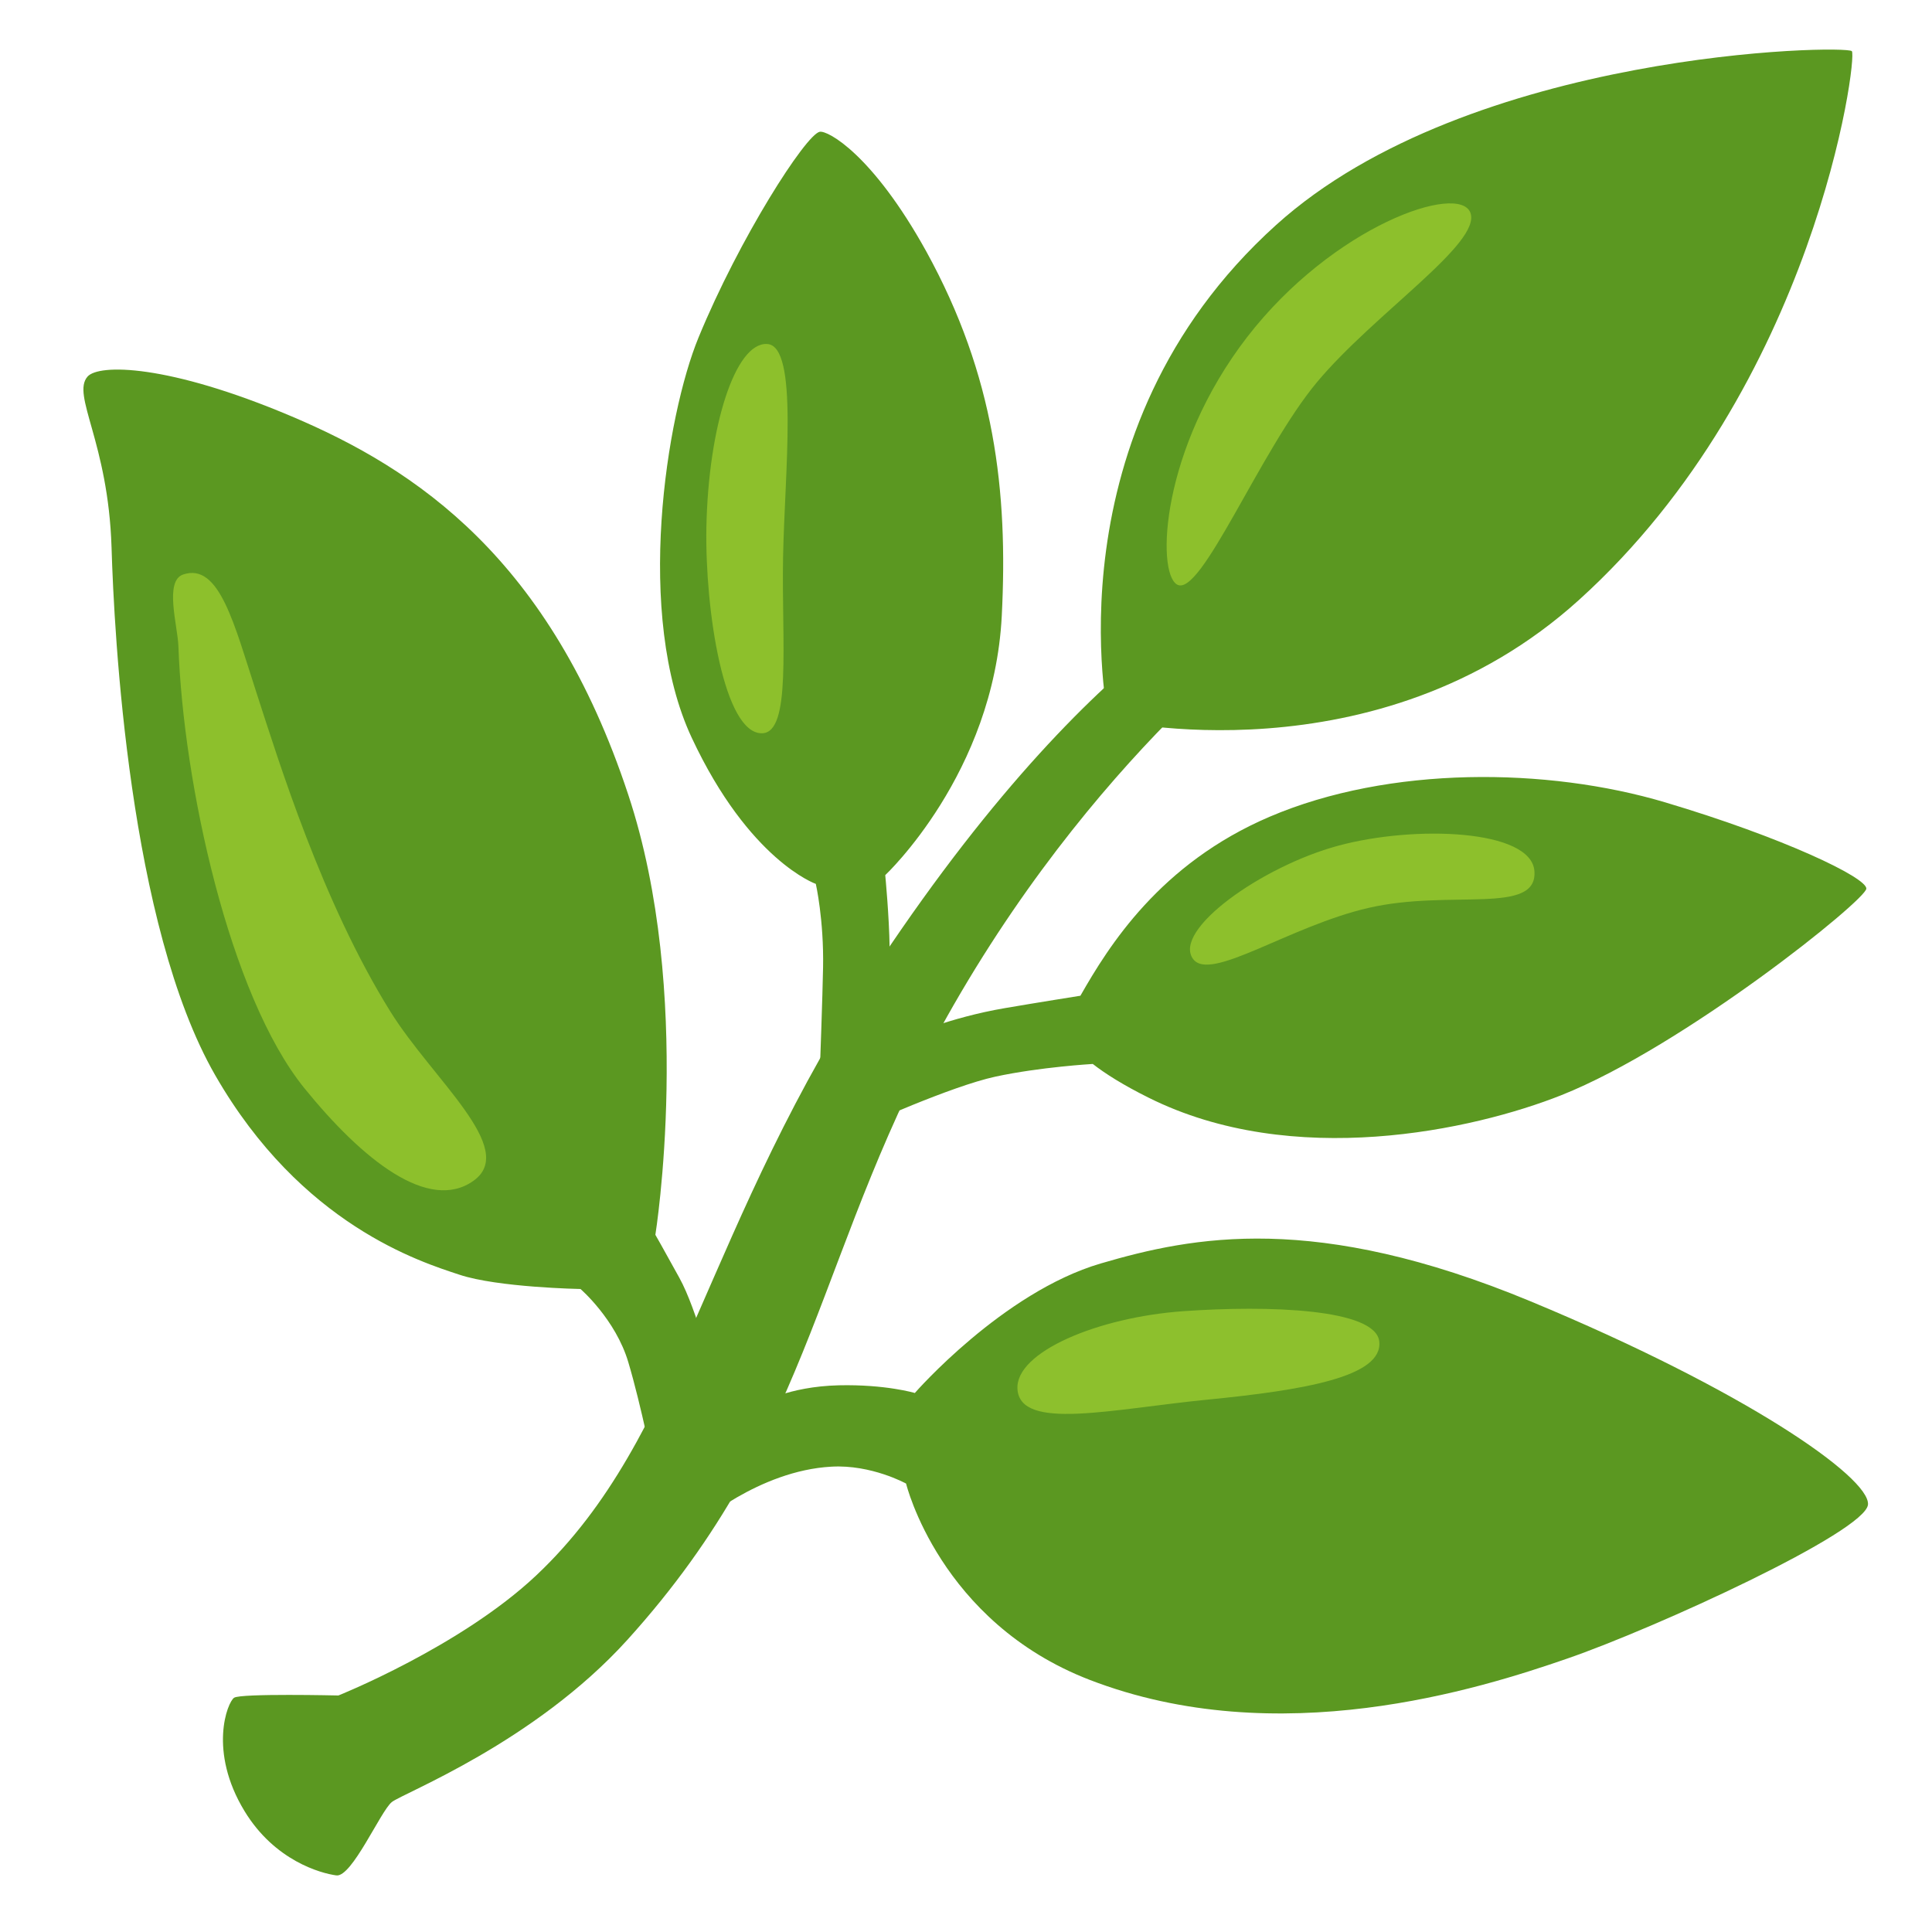
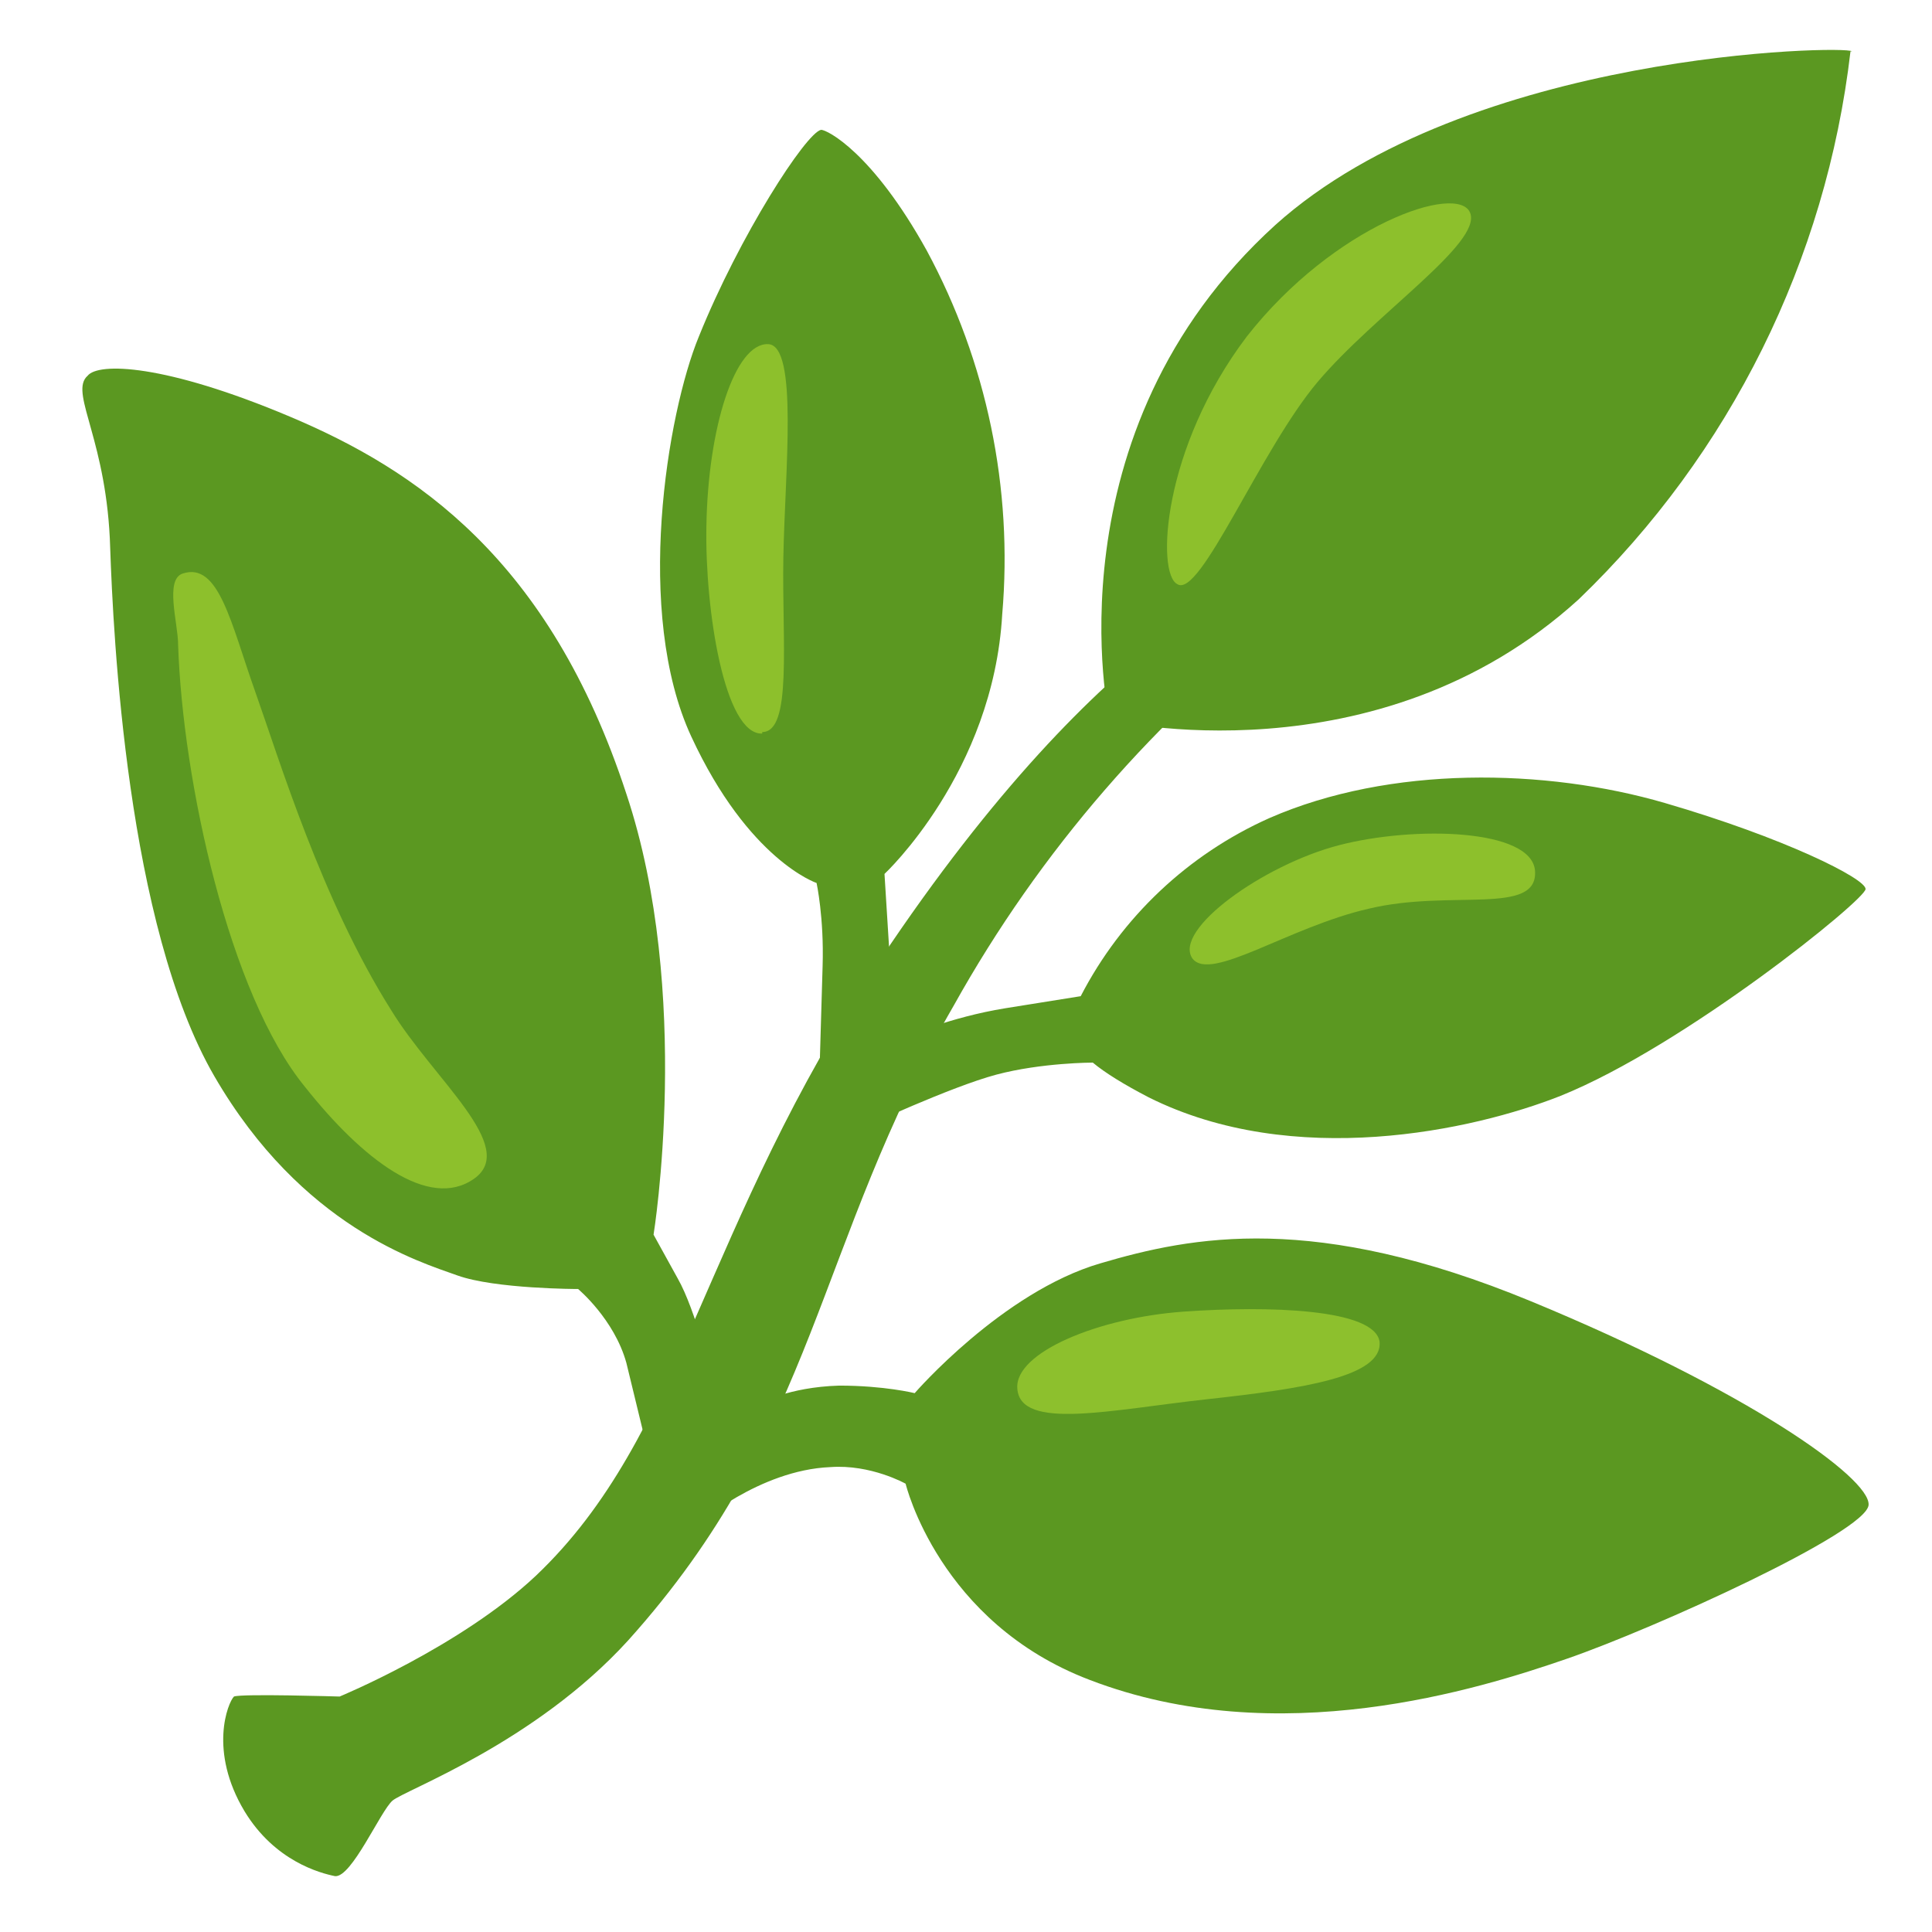
- <svg xmlns="http://www.w3.org/2000/svg" width="1em" height="1em" viewBox="0 0 128 128">
-   <path fill="#5b9821" d="M84.5 37.89s-10.95 2.89-26.19 25.75c-11.77 17.65-12.95 31.48-22.8 40.75-5.01 4.71-13.09 7.94-13.09 7.94s-6.47-.15-6.91.15c-.44.29-1.73 3.53.69 7.51 2 3.29 5.05 4.12 6.08 4.26 1.03.15 2.94-4.27 3.68-4.86s9.43-3.93 15.6-10.74c12.65-13.98 12.45-26.11 21.63-42.08 10.15-17.65 22.66-26.19 22.66-26.19z" />
-   <path fill="#5b9821" d="M122.69 3.39c-.39-.43-25.34-.05-38.15 11.52-15.22 13.74-11.1 32.76-11.1 32.76s17.77 4.21 31.18-7.93c15.64-14.15 18.46-35.92 18.07-36.35M72.4 70.49c.82.64 2 1.39 3.69 2.23 9.56 4.78 21.5 2.16 27.35-.16 8.13-3.23 20.21-12.95 20.21-13.69s-5.5-3.38-13.32-5.71-18.27-2.44-26.21.95c-7.28 3.11-10.67 8.58-12.54 11.86 0 0-2.9.46-5 .82-3.7.63-6.55 1.9-6.55 1.9l-2.85 5.92s5.81-2.64 8.77-3.28 6.45-.84 6.45-.84M54.31 8.73c-.93.19-5.33 7.06-8.03 13.63-2.13 5.17-4.26 18.38-.45 26.52s8.22 9.68 8.22 9.68.54 2.37.48 5.55c-.03 1.8-.21 6.76-.21 6.76l4.35-1.89s.29-4.16.27-6.18c-.03-2.13-.29-4.82-.29-4.82s7.19-6.73 7.72-17.18c.42-8.24-.46-15.89-5-24.14-3.56-6.43-6.53-8.03-7.06-7.93M5.8 24.95c-1.08 1.23 1.37 4.33 1.59 11.31.17 5.71 1.16 25.05 6.87 34.98s13.63 12.37 16.17 13.21c2.54.85 8.03.95 8.03.95s2.33 2.01 3.17 4.86c.85 2.85 1.69 7.08 1.69 7.08l4.02-5.92s-1.16-4.65-2.33-6.76c-1.16-2.11-1.59-2.85-1.59-2.85s2.57-15.99-1.8-29.17C36.45 37 27.57 31.08 19.33 27.59S6.54 24.11 5.8 24.95m44.5 68.06s1.89-1.15 5.27-1.23c3.11-.07 5.04.51 5.04.51s5.81-6.67 12.31-8.58c6.13-1.8 14.22-3.41 28.47 2.5 14.27 5.92 22.47 11.66 22.37 13.46-.11 1.8-14.13 8.22-19.94 10.22-5.81 2.01-19.14 6.23-31.64 1.4-9.93-3.84-12.15-13-12.15-13s-2.3-1.27-4.94-1.12c-4.83.26-8.9 3.87-8.9 3.87z" />
-   <path fill="#8dc02c" d="M77.97 38.72c1.57.97 5.5-8.88 9.3-13.42s10.89-9.19 10.15-11.2-9.09.85-14.8 8.24c-5.7 7.4-6.02 15.54-4.65 16.38m1.07 24.81c1.14 1.57 6.37-2.17 11.63-3.38 5.41-1.25 11.2.51 10.99-2.43-.2-2.78-7.93-3.06-13-1.69s-10.99 5.59-9.62 7.5M50.51 48.58c1.93-.08 1.27-6.02 1.37-11.63s1.06-14.06-1.06-14.16c-2.11-.11-3.89 5.47-4.02 12.15-.1 5.5 1.17 13.74 3.71 13.64M12.14 38.06c-1.27.42-.37 3.38-.32 4.76.32 9.09 3.38 23.15 8.35 29.28 3.86 4.76 8.24 8.24 11.2 6.13s-2.67-6.67-5.5-11.2c-4.54-7.29-7.4-16.59-8.88-21.14s-2.46-8.63-4.85-7.83" />
-   <path fill="#8dc02d" d="M67.41 92.04c.19 2.77 6.21 1.32 12.59.69s11.63-1.51 11.38-3.85c-.23-2.18-7.36-2.41-12.99-2.01s-11.15 2.7-10.98 5.17" />
+ <svg viewBox="0 0 128 128">
+   <path fill="#5b9821" d="M84.5 37.9s-11 2.9-26.2 25.7c-11.8 17.7-13 31.5-22.8 40.8-5 4.7-13 8-13 8s-6.5-.2-7 0c-.4.4-1.7 3.6.7 7.6 2 3.3 5 4.1 6 4.3 1.1.1 3-4.3 3.8-5s9.4-3.8 15.6-10.6c12.6-14 12.4-26.2 21.6-42.1a85 85 0 0 1 22.7-26.2z" />
+   <path fill="#5b9821" d="M122.7 3.4c-.4-.4-25.4 0-38.2 11.5-15.2 13.8-11 32.8-11 32.8s17.7 4.2 31.1-8a60 60 0 0 0 18-36.3m-50.2 67q1.2 1 3.7 2.3c9.6 4.8 21.5 2.2 27.3-.1 8.2-3.3 20.2-13 20.2-13.7s-5.4-3.4-13.3-5.7-18.2-2.5-26.2 1A26 26 0 0 0 71.6 66l-5 .8c-3.7.6-6.6 1.9-6.6 1.9l-2.8 6S63 72 66 71.2s6.4-.8 6.4-.8m-18-61.8c-1 .2-5.4 7-8.1 13.7-2.1 5.1-4.3 18.3-.5 26.5s8.3 9.7 8.3 9.7.5 2.3.4 5.5l-.2 6.8 4.4-2s.3-4 .2-6.1l-.3-4.8s7.2-6.7 7.8-17.2a43 43 0 0 0-5-24.1c-3.6-6.5-6.6-8-7-8M5.7 25c-1 1.2 1.4 4.3 1.6 11.3.2 5.7 1.1 25 6.9 35s13.6 12.3 16.1 13.2 8 .9 8 .9 2.4 2 3.2 4.9l1.7 7 4-5.9s-1.1-4.6-2.3-6.7l-1.6-2.9s2.6-16-1.8-29.2c-5.1-15.6-14-21.5-22.3-25S6.5 24 5.8 24.9M50.3 93s1.9-1.1 5.3-1.2c3 0 5 .5 5 .5s5.8-6.7 12.3-8.6c6.1-1.8 14.2-3.4 28.5 2.5s22.5 11.7 22.4 13.5-14.2 8.2-20 10.2-19.1 6.2-31.6 1.4c-10-3.8-12.2-13-12.2-13s-2.3-1.3-5-1.1c-4.7.2-8.8 3.8-8.8 3.8z" />
+   <path fill="#8dc02c" d="M78 38.7c1.5 1 5.5-8.9 9.3-13.4s10.9-9.2 10.1-11.2-9 .8-14.8 8.2C77 29.7 76.6 38 78 38.7m1 24.8c1.2 1.6 6.4-2.1 11.7-3.3 5.4-1.3 11.2.5 11-2.5-.2-2.8-8-3-13-1.7s-11 5.6-9.7 7.5m-28.5-15c2 0 1.3-6 1.4-11.6s1-14-1-14.1c-2.2-.1-4 5.5-4.1 12.1-.1 5.5 1.2 13.8 3.7 13.7M12.1 38c-1.2.4-.3 3.3-.3 4.7.3 9.1 3.4 23.2 8.4 29.3 3.8 4.8 8.2 8.2 11.2 6.1s-2.7-6.6-5.5-11.2c-4.6-7.3-7.4-16.6-9-21.1s-2.4-8.6-4.8-7.8" />
+   <path fill="#8dc02d" d="M67.4 92c.2 2.8 6.2 1.4 12.6.7s11.6-1.5 11.4-3.8c-.3-2.2-7.4-2.4-13-2s-11.2 2.7-11 5.1" />
</svg>
